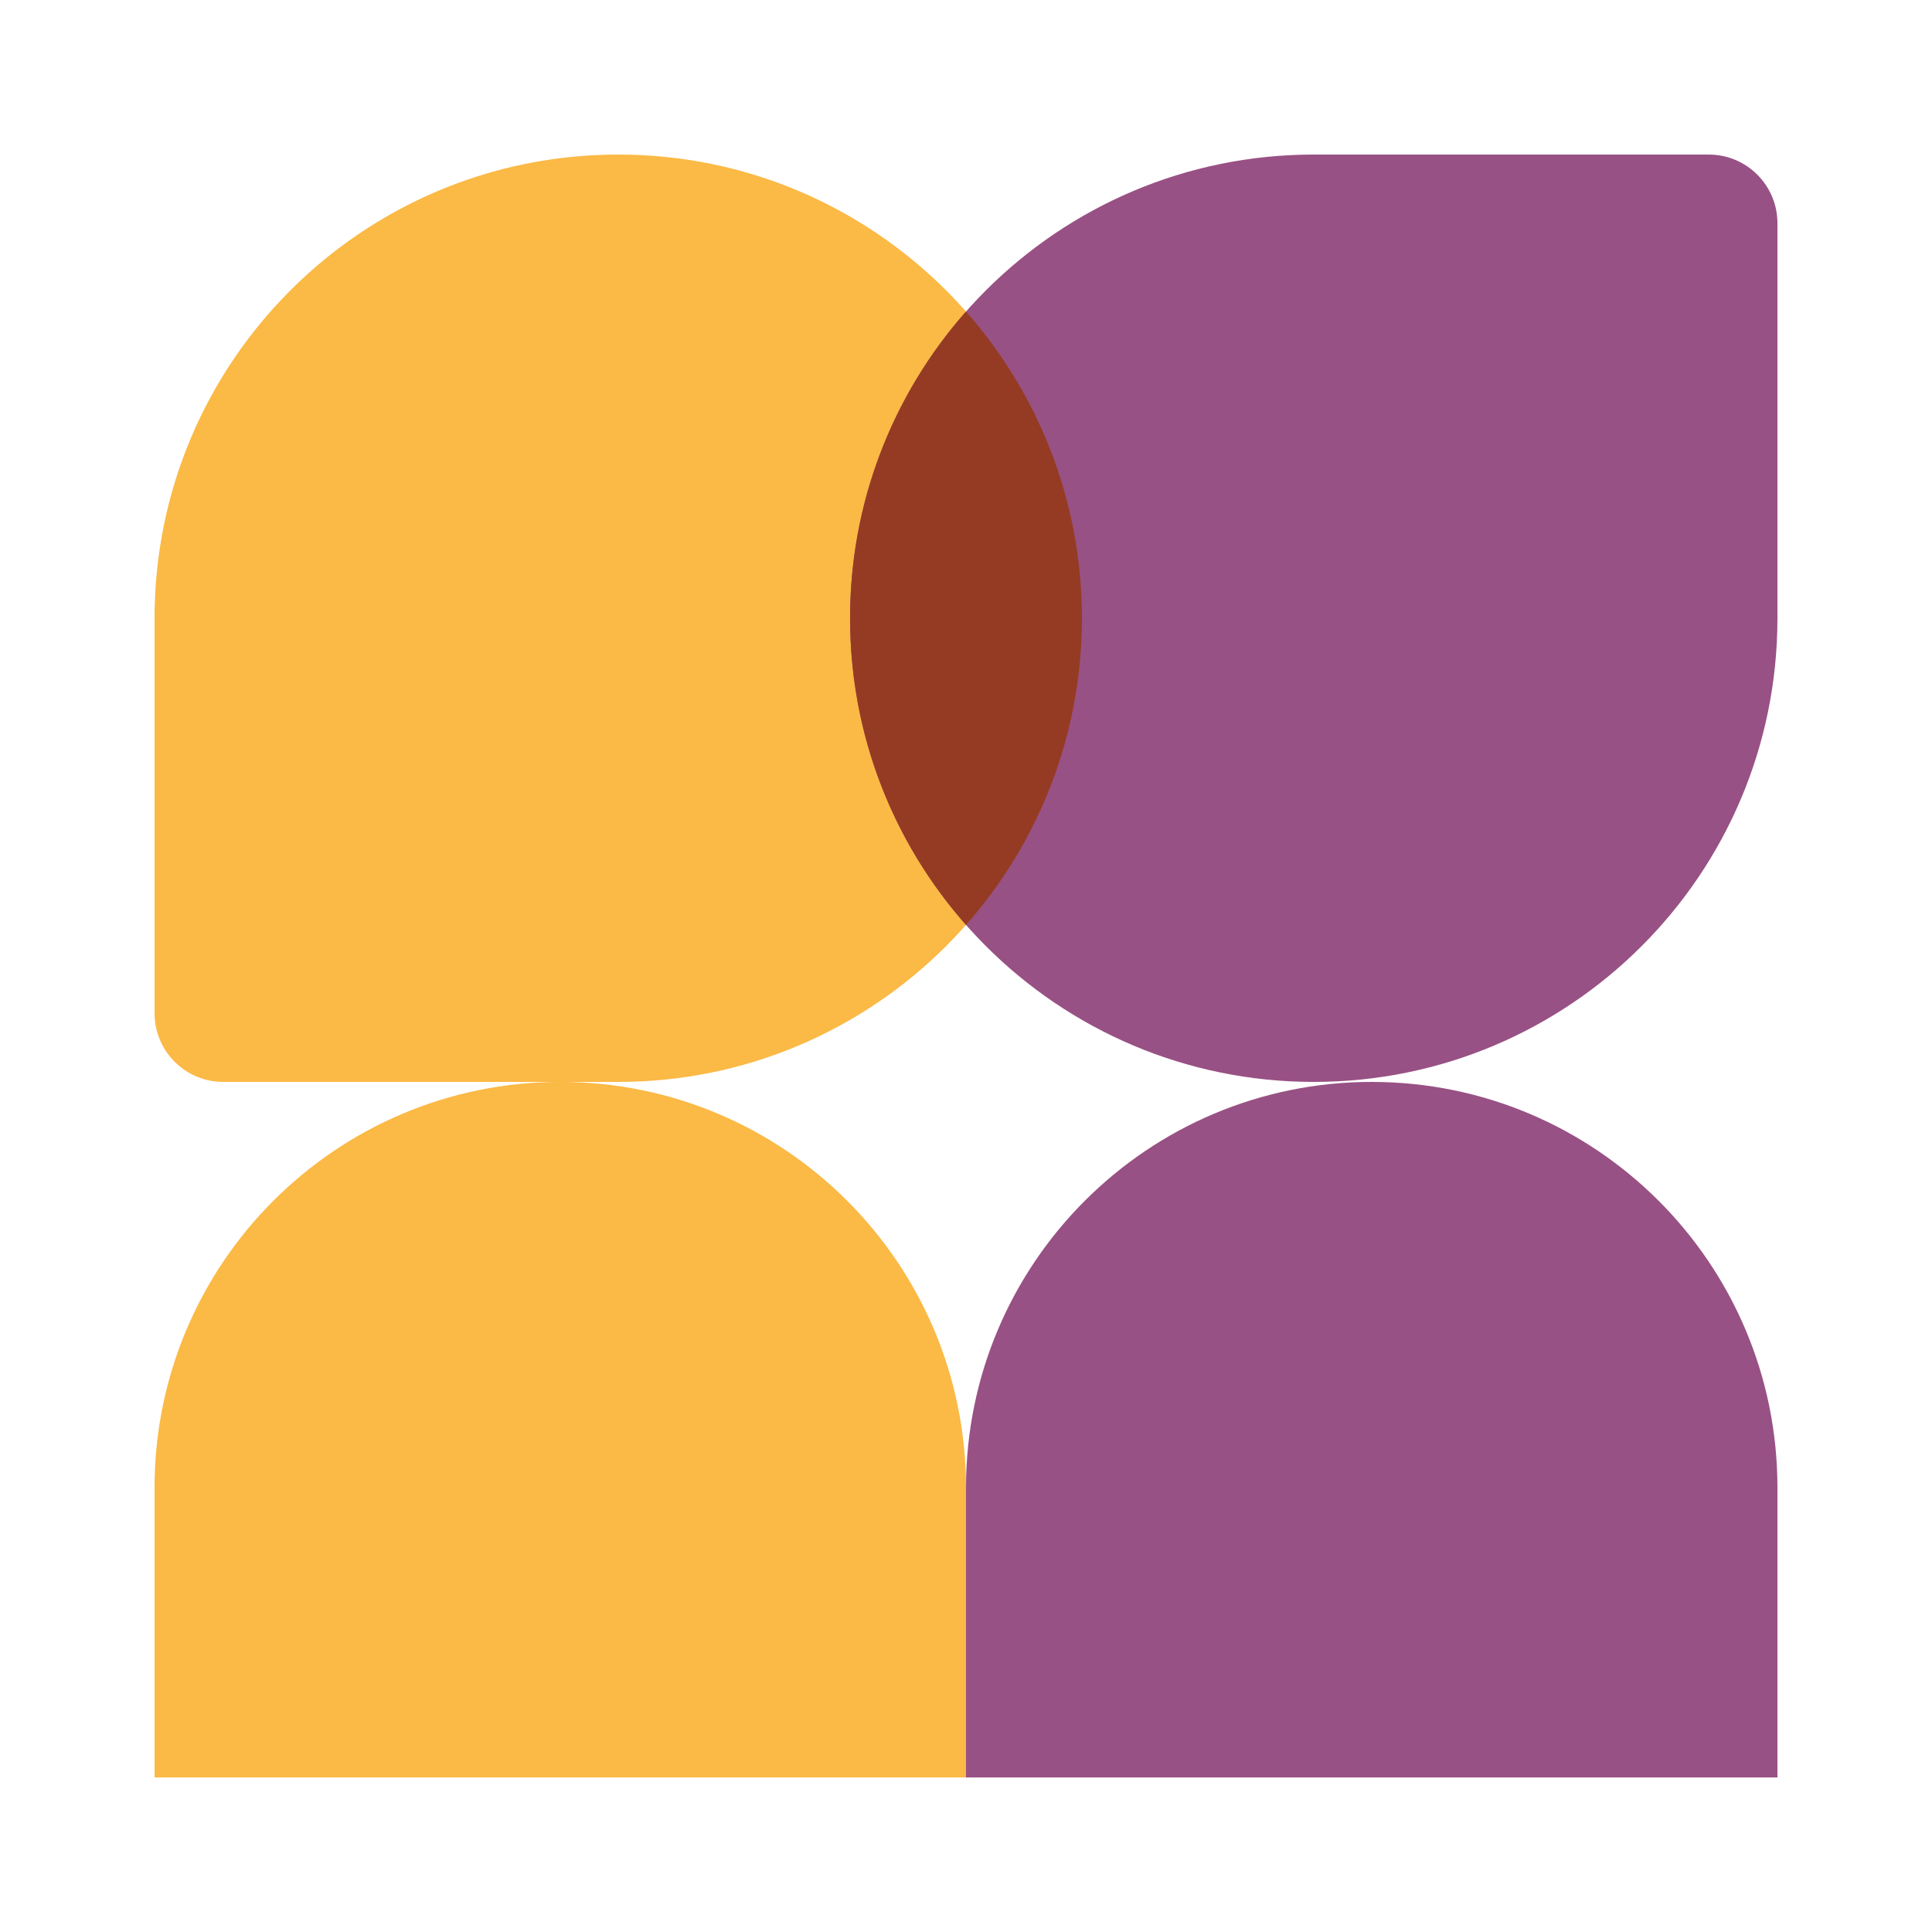
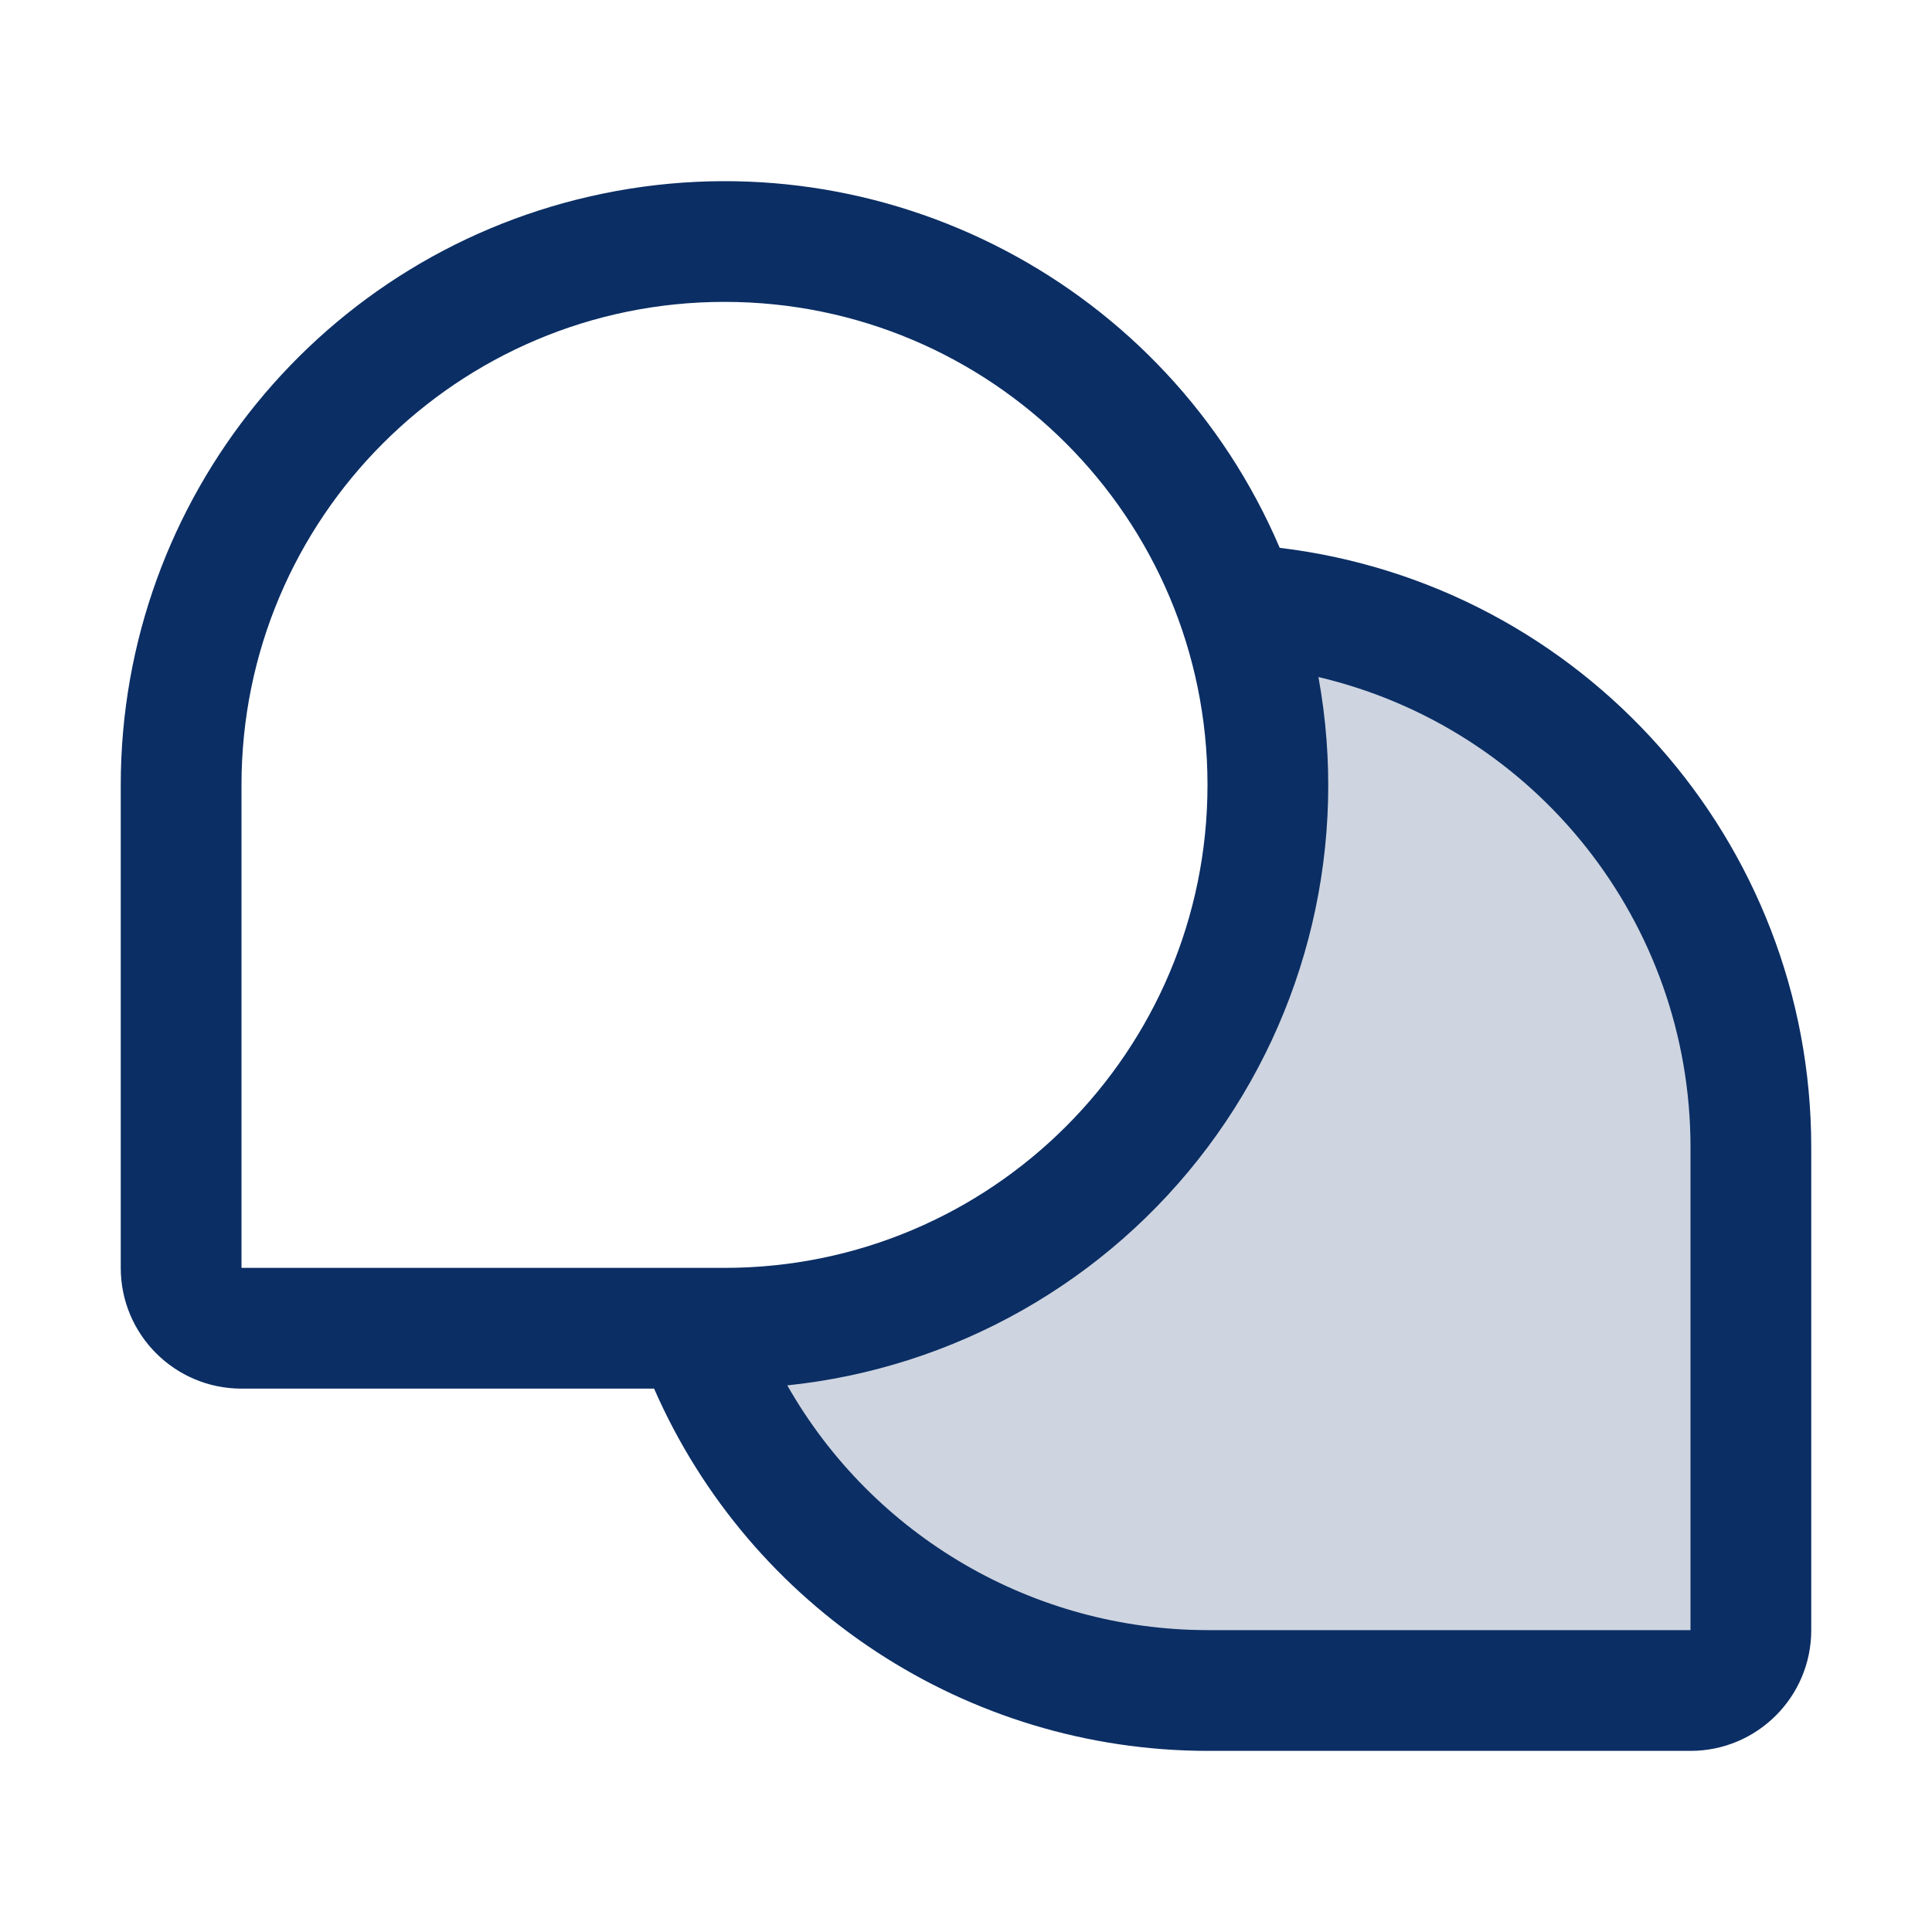
- <svg xmlns="http://www.w3.org/2000/svg" width="50" height="50" viewBox="0 0 50 50">
-   <path d="M4 26.222C4 27.204 4.796 28 5.778 28H16c6.627 0 12-5.373 12-12S22.627 4 16 4 4 9.373 4 16v10.222Z" fill="#FBB945" />
-   <path d="M46 5.778C46 4.796 45.204 4 44.222 4H34c-6.627 0-12 5.373-12 12s5.373 12 12 12 12-5.373 12-12V5.778Z" fill="#985184" />
-   <path d="M25 23.937c1.867-2.115 3-4.894 3-7.937s-1.133-5.822-3-7.938A11.954 11.954 0 0 0 22 16c0 3.043 1.133 5.822 3 7.937Z" fill="#953B24" />
-   <path d="M4 38.5C4 32.701 8.701 28 14.5 28S25 32.701 25 38.5V46H4v-7.5Z" fill="#FBB945" />
-   <path d="M25 38.5C25 32.701 29.701 28 35.5 28S46 32.701 46 38.5V46H25v-7.5Z" fill="#985184" />
+ <svg xmlns="http://www.w3.org/2000/svg" viewBox="0 0 256 256" fill="#0B2E64">
+   <path d="M232,152v64a8,8,0,0,1-8,8H160a72,72,0,0,1-67.9-48H96a72,72,0,0,0,72-72h0a71.83,71.83,0,0,0-4.07-23.88h0A72,72,0,0,1,232,152Z" opacity="0.2" />
+   <path d="M169.57,72.59A80,80,0,0,0,16,104v64a16,16,0,0,0,16,16H86.67A80.15,80.15,0,0,0,160,232h64a16,16,0,0,0,16-16V152A80,80,0,0,0,169.57,72.59ZM32,104a64,64,0,1,1,64,64H32ZM224,216H160a64.14,64.14,0,0,1-55.68-32.43A79.93,79.93,0,0,0,174.7,89.71,64,64,0,0,1,224,152Z" />
</svg>
